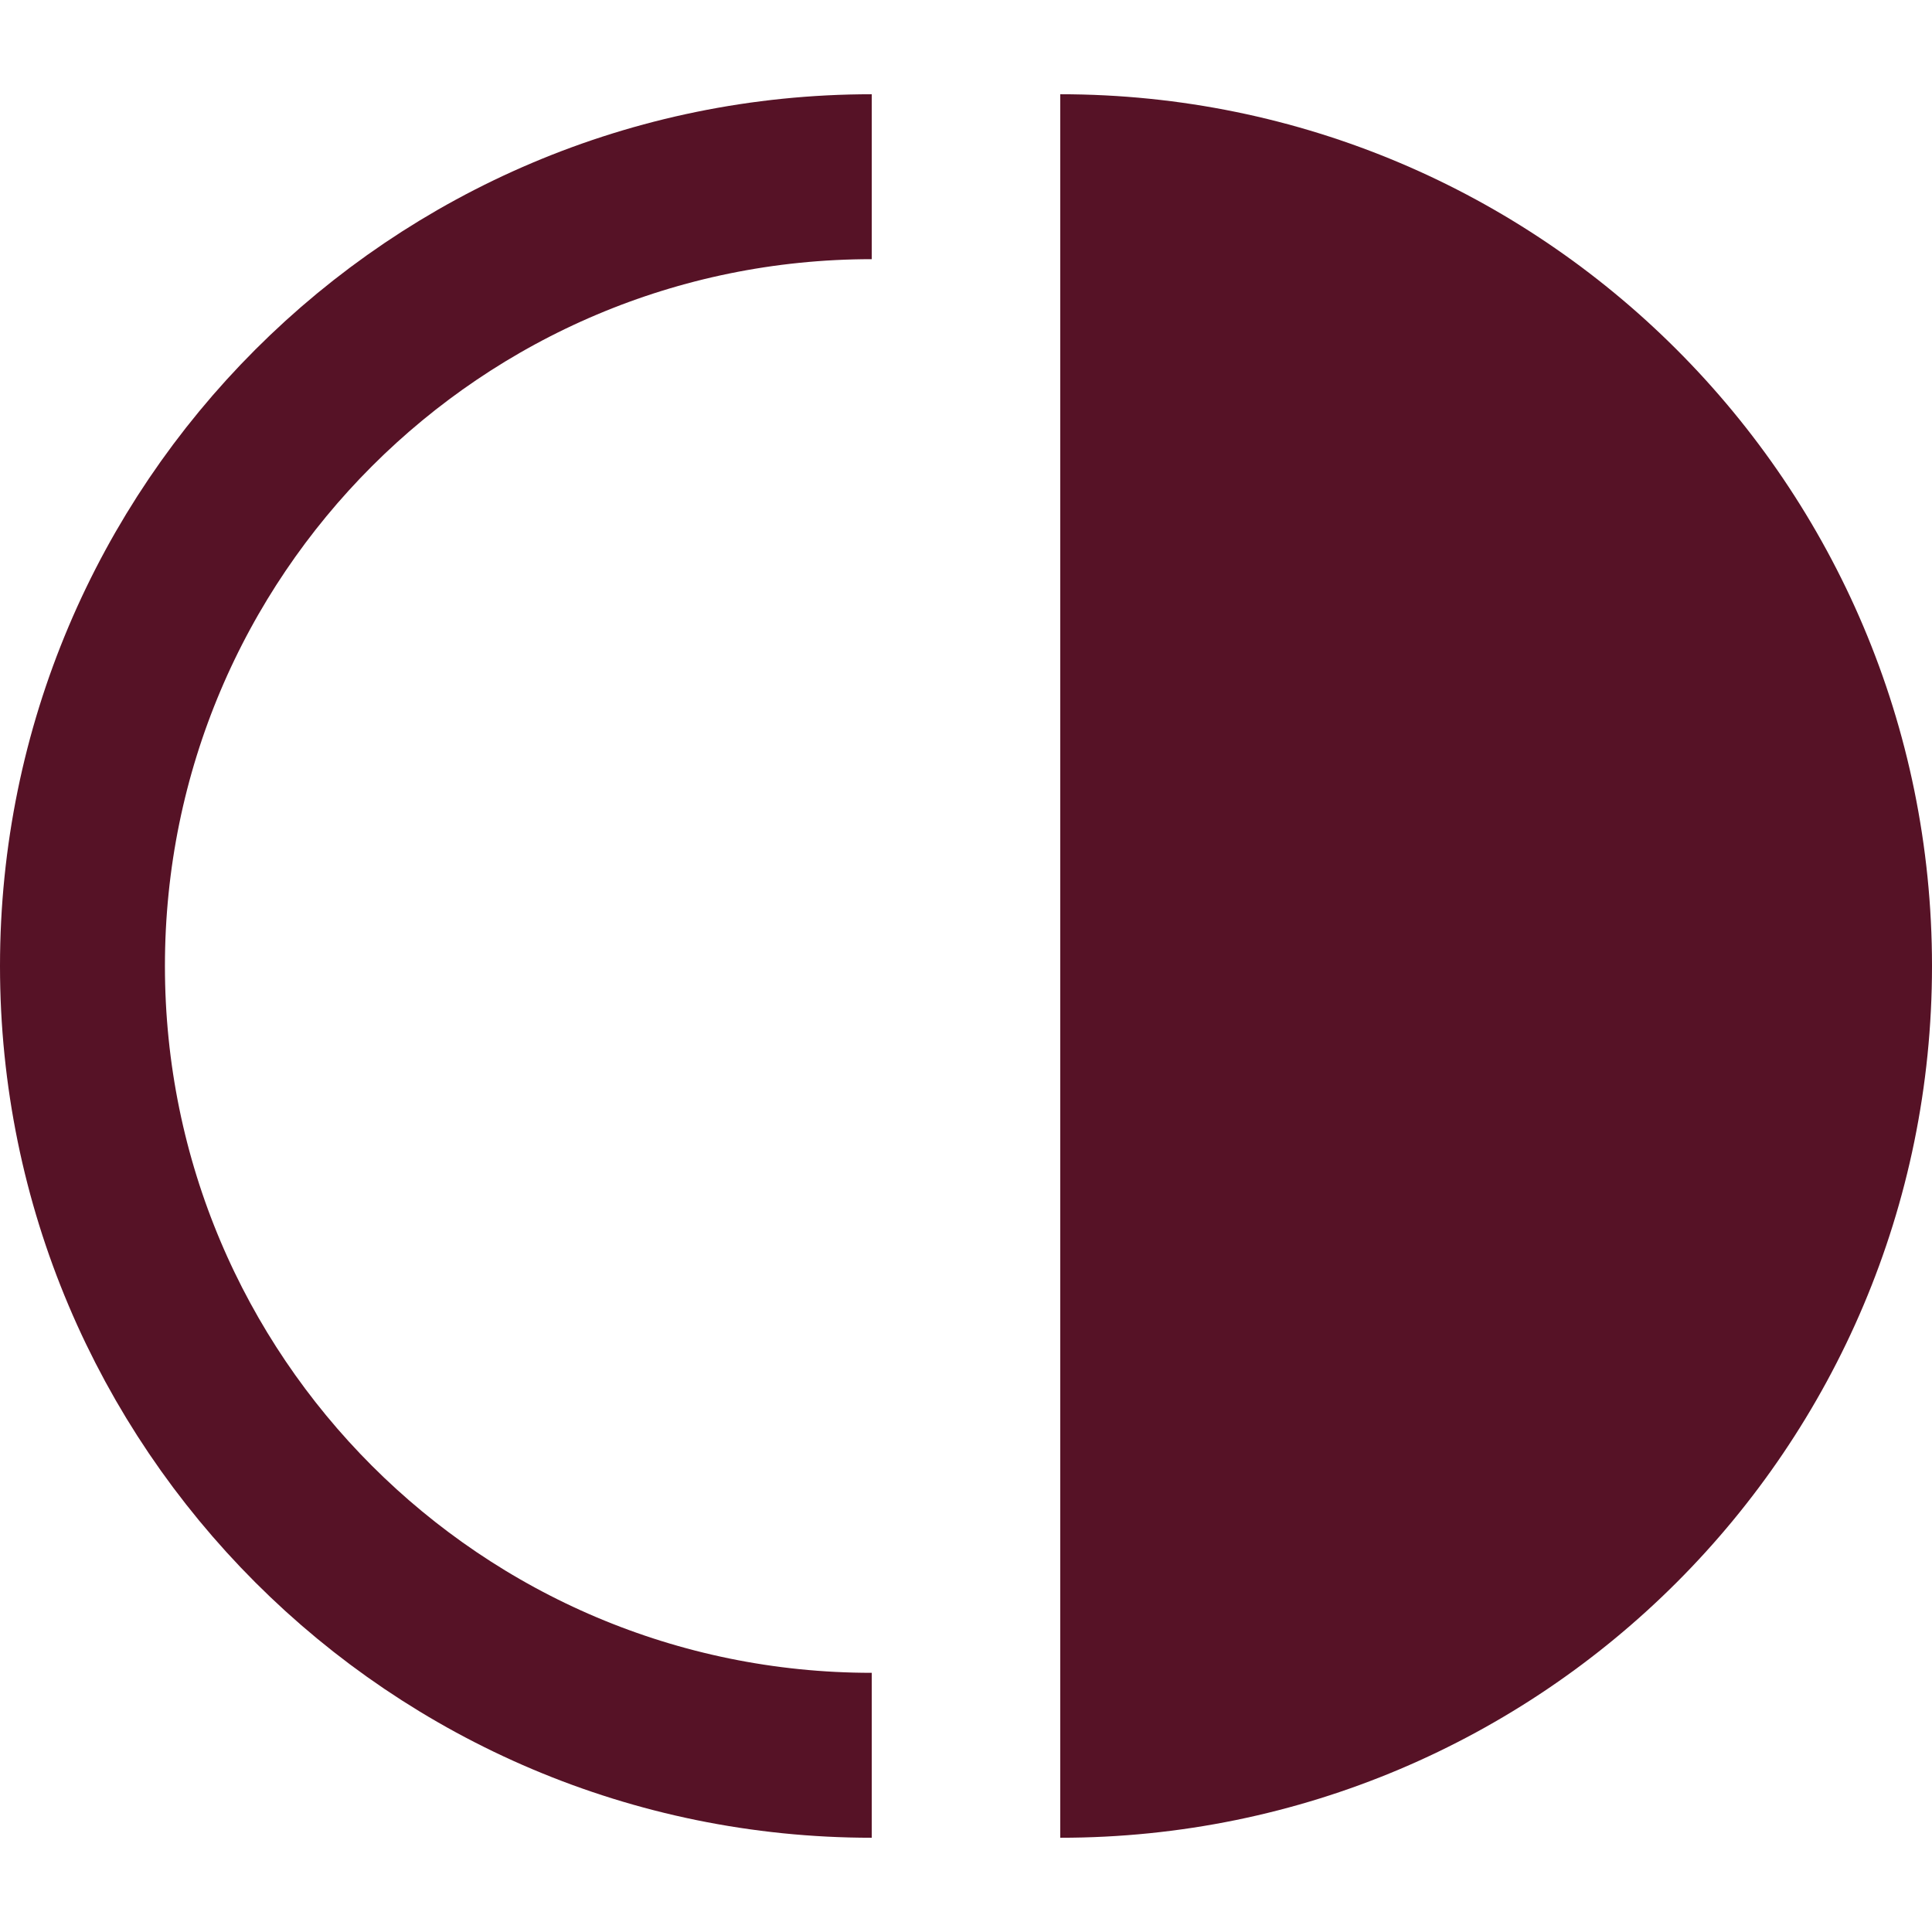
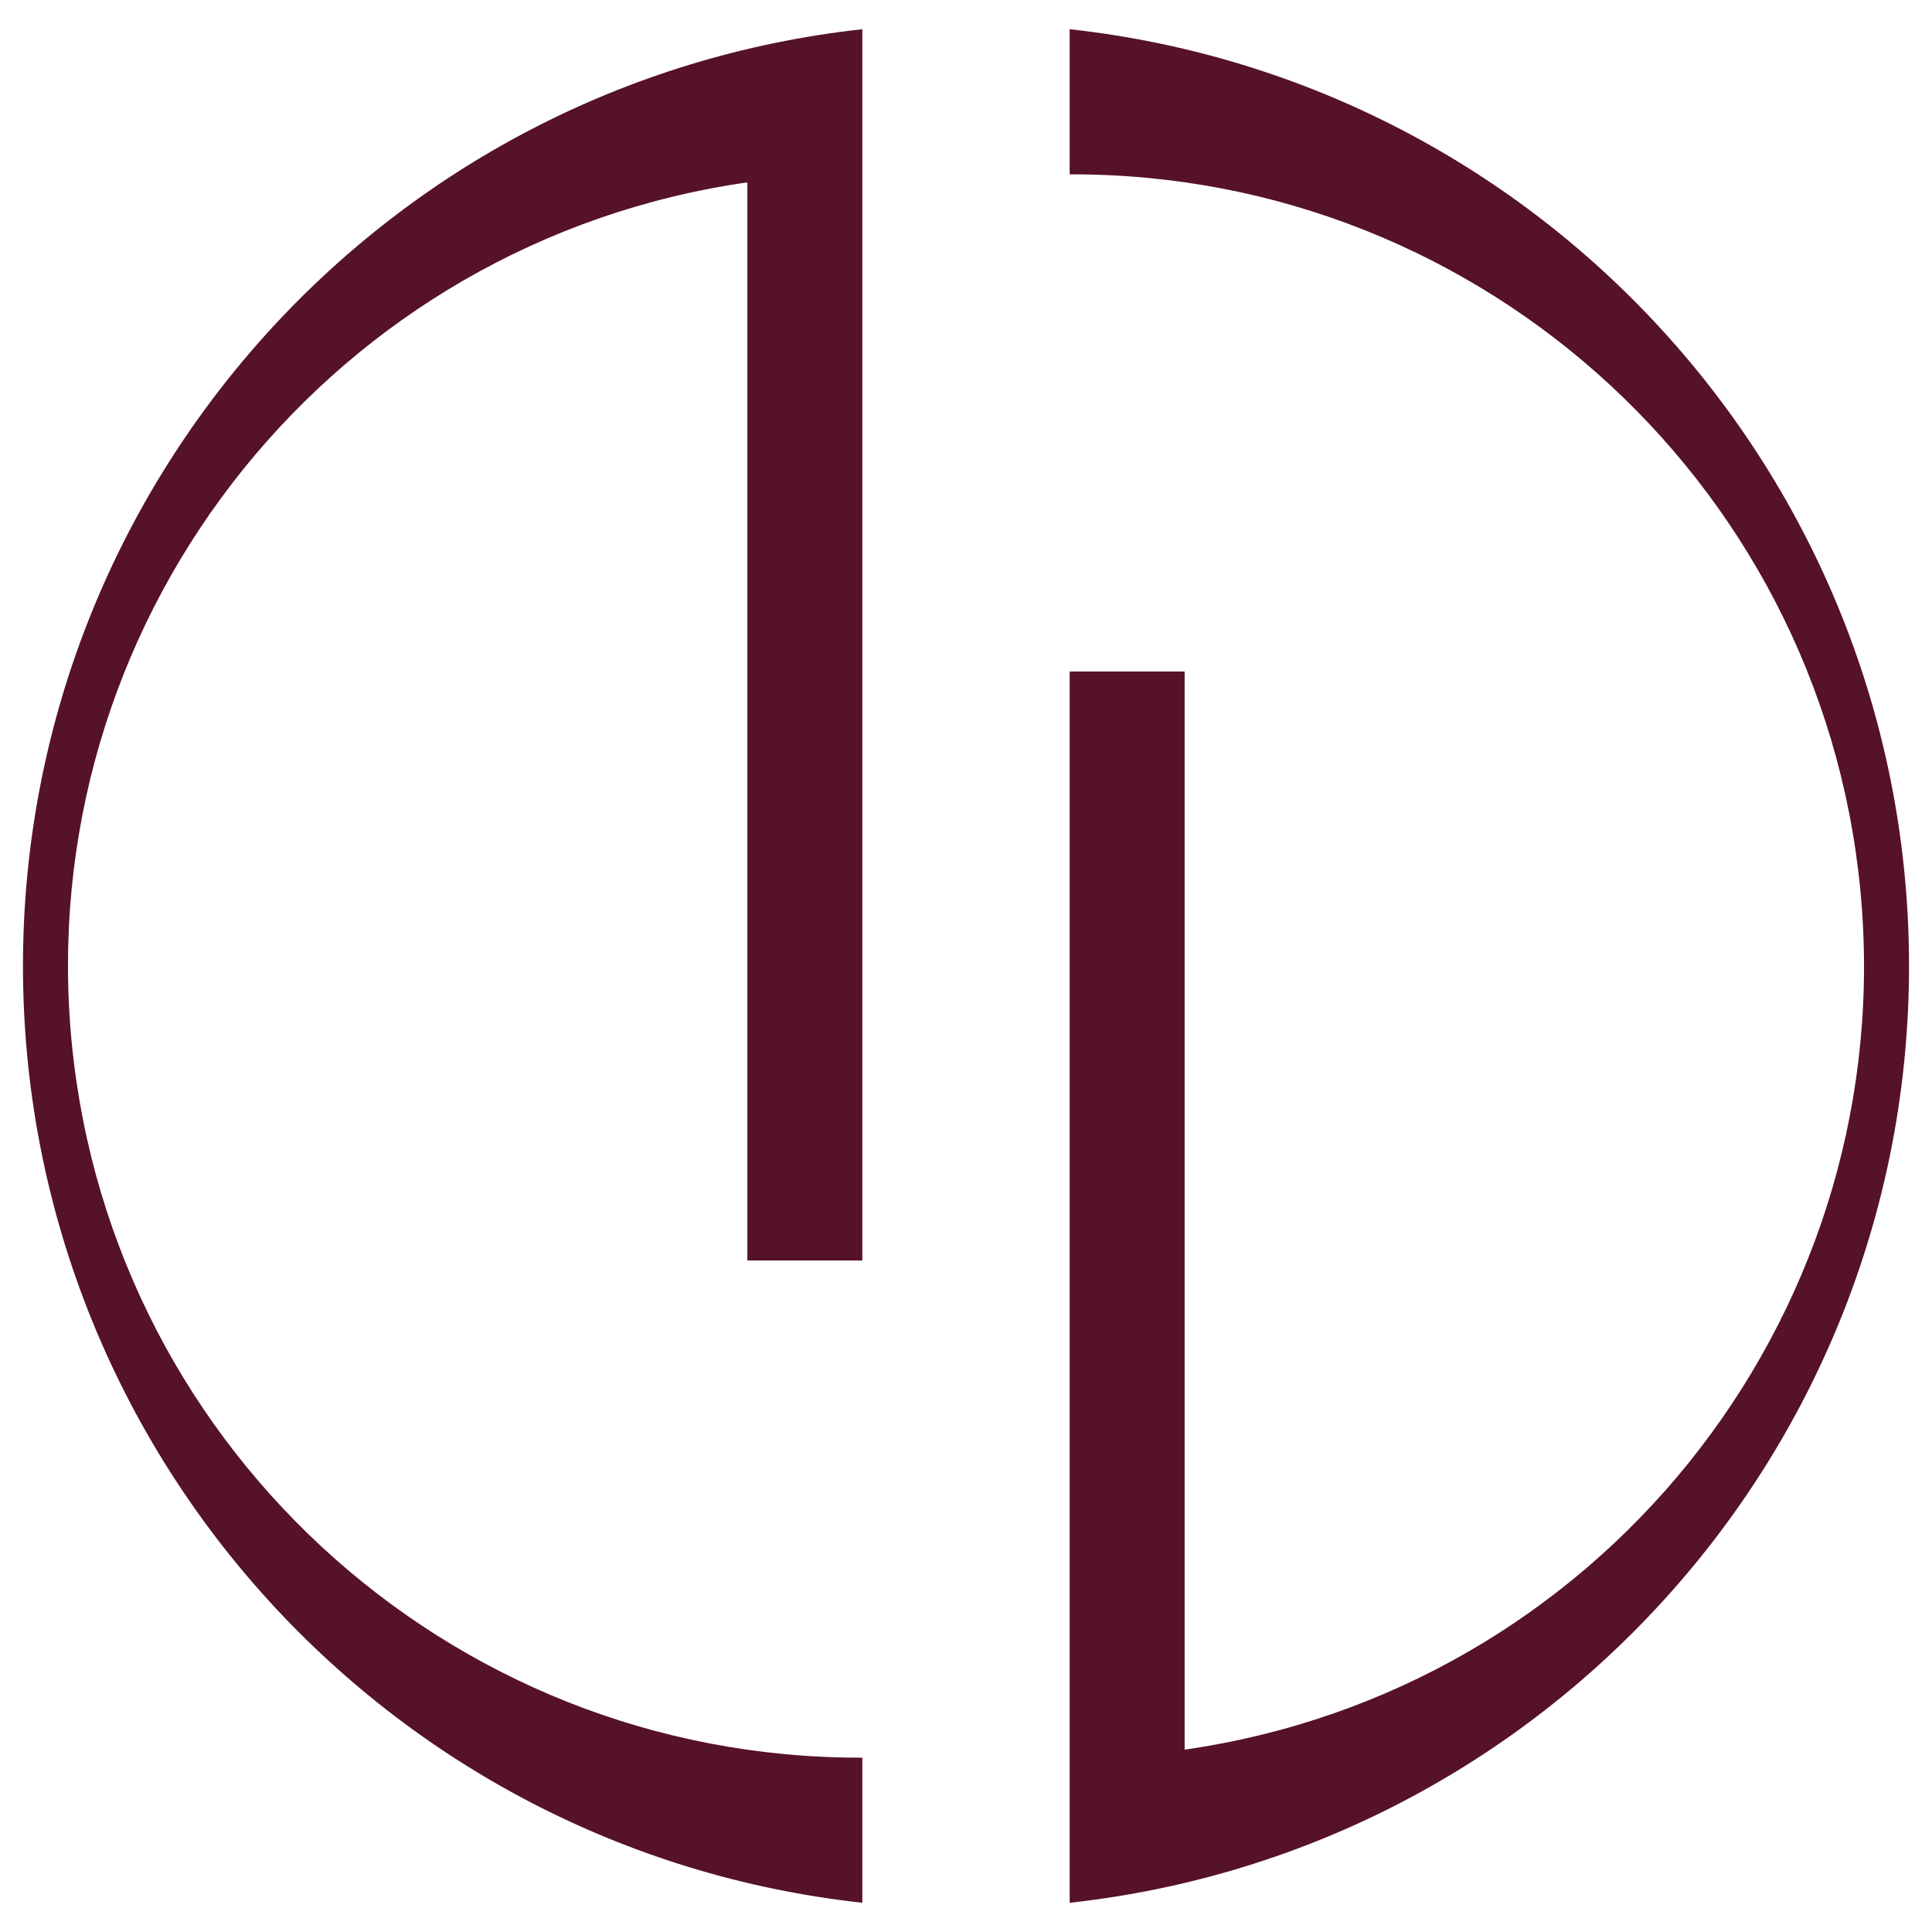
<svg xmlns="http://www.w3.org/2000/svg" viewBox="3.5 3.5 41 41">
  <style>
-     .c { stroke: #561226; }
-     .d { fill: #561226; }
    @media (prefers-color-scheme: dark) {
-       .c { stroke: #c4798b; }
-       .d { fill: #c4798b; }
+       path { fill: #c4798b; }
    }
  </style>
-   <path class="c" d="M22 7.25A16.75 16.75 0 0 0 22 40.75" fill="none" stroke-width="3.5" />
-   <path class="d" d="M26 5.5A18.5 18.5 0 0 1 26 42.5Z" />
+   <path fill="#561226" d="M21.8 4.12V30.25H19.36V7.37A16.8 16.8 0 0 0 21.8 40.8V43.88A20 20 0 0 1 21.8 4.12ZM26.2 43.88V17.75H28.64V40.63A16.8 16.8 0 0 0 26.2 7.2V4.12A20 20 0 0 1 26.2 43.88Z" />
</svg>
